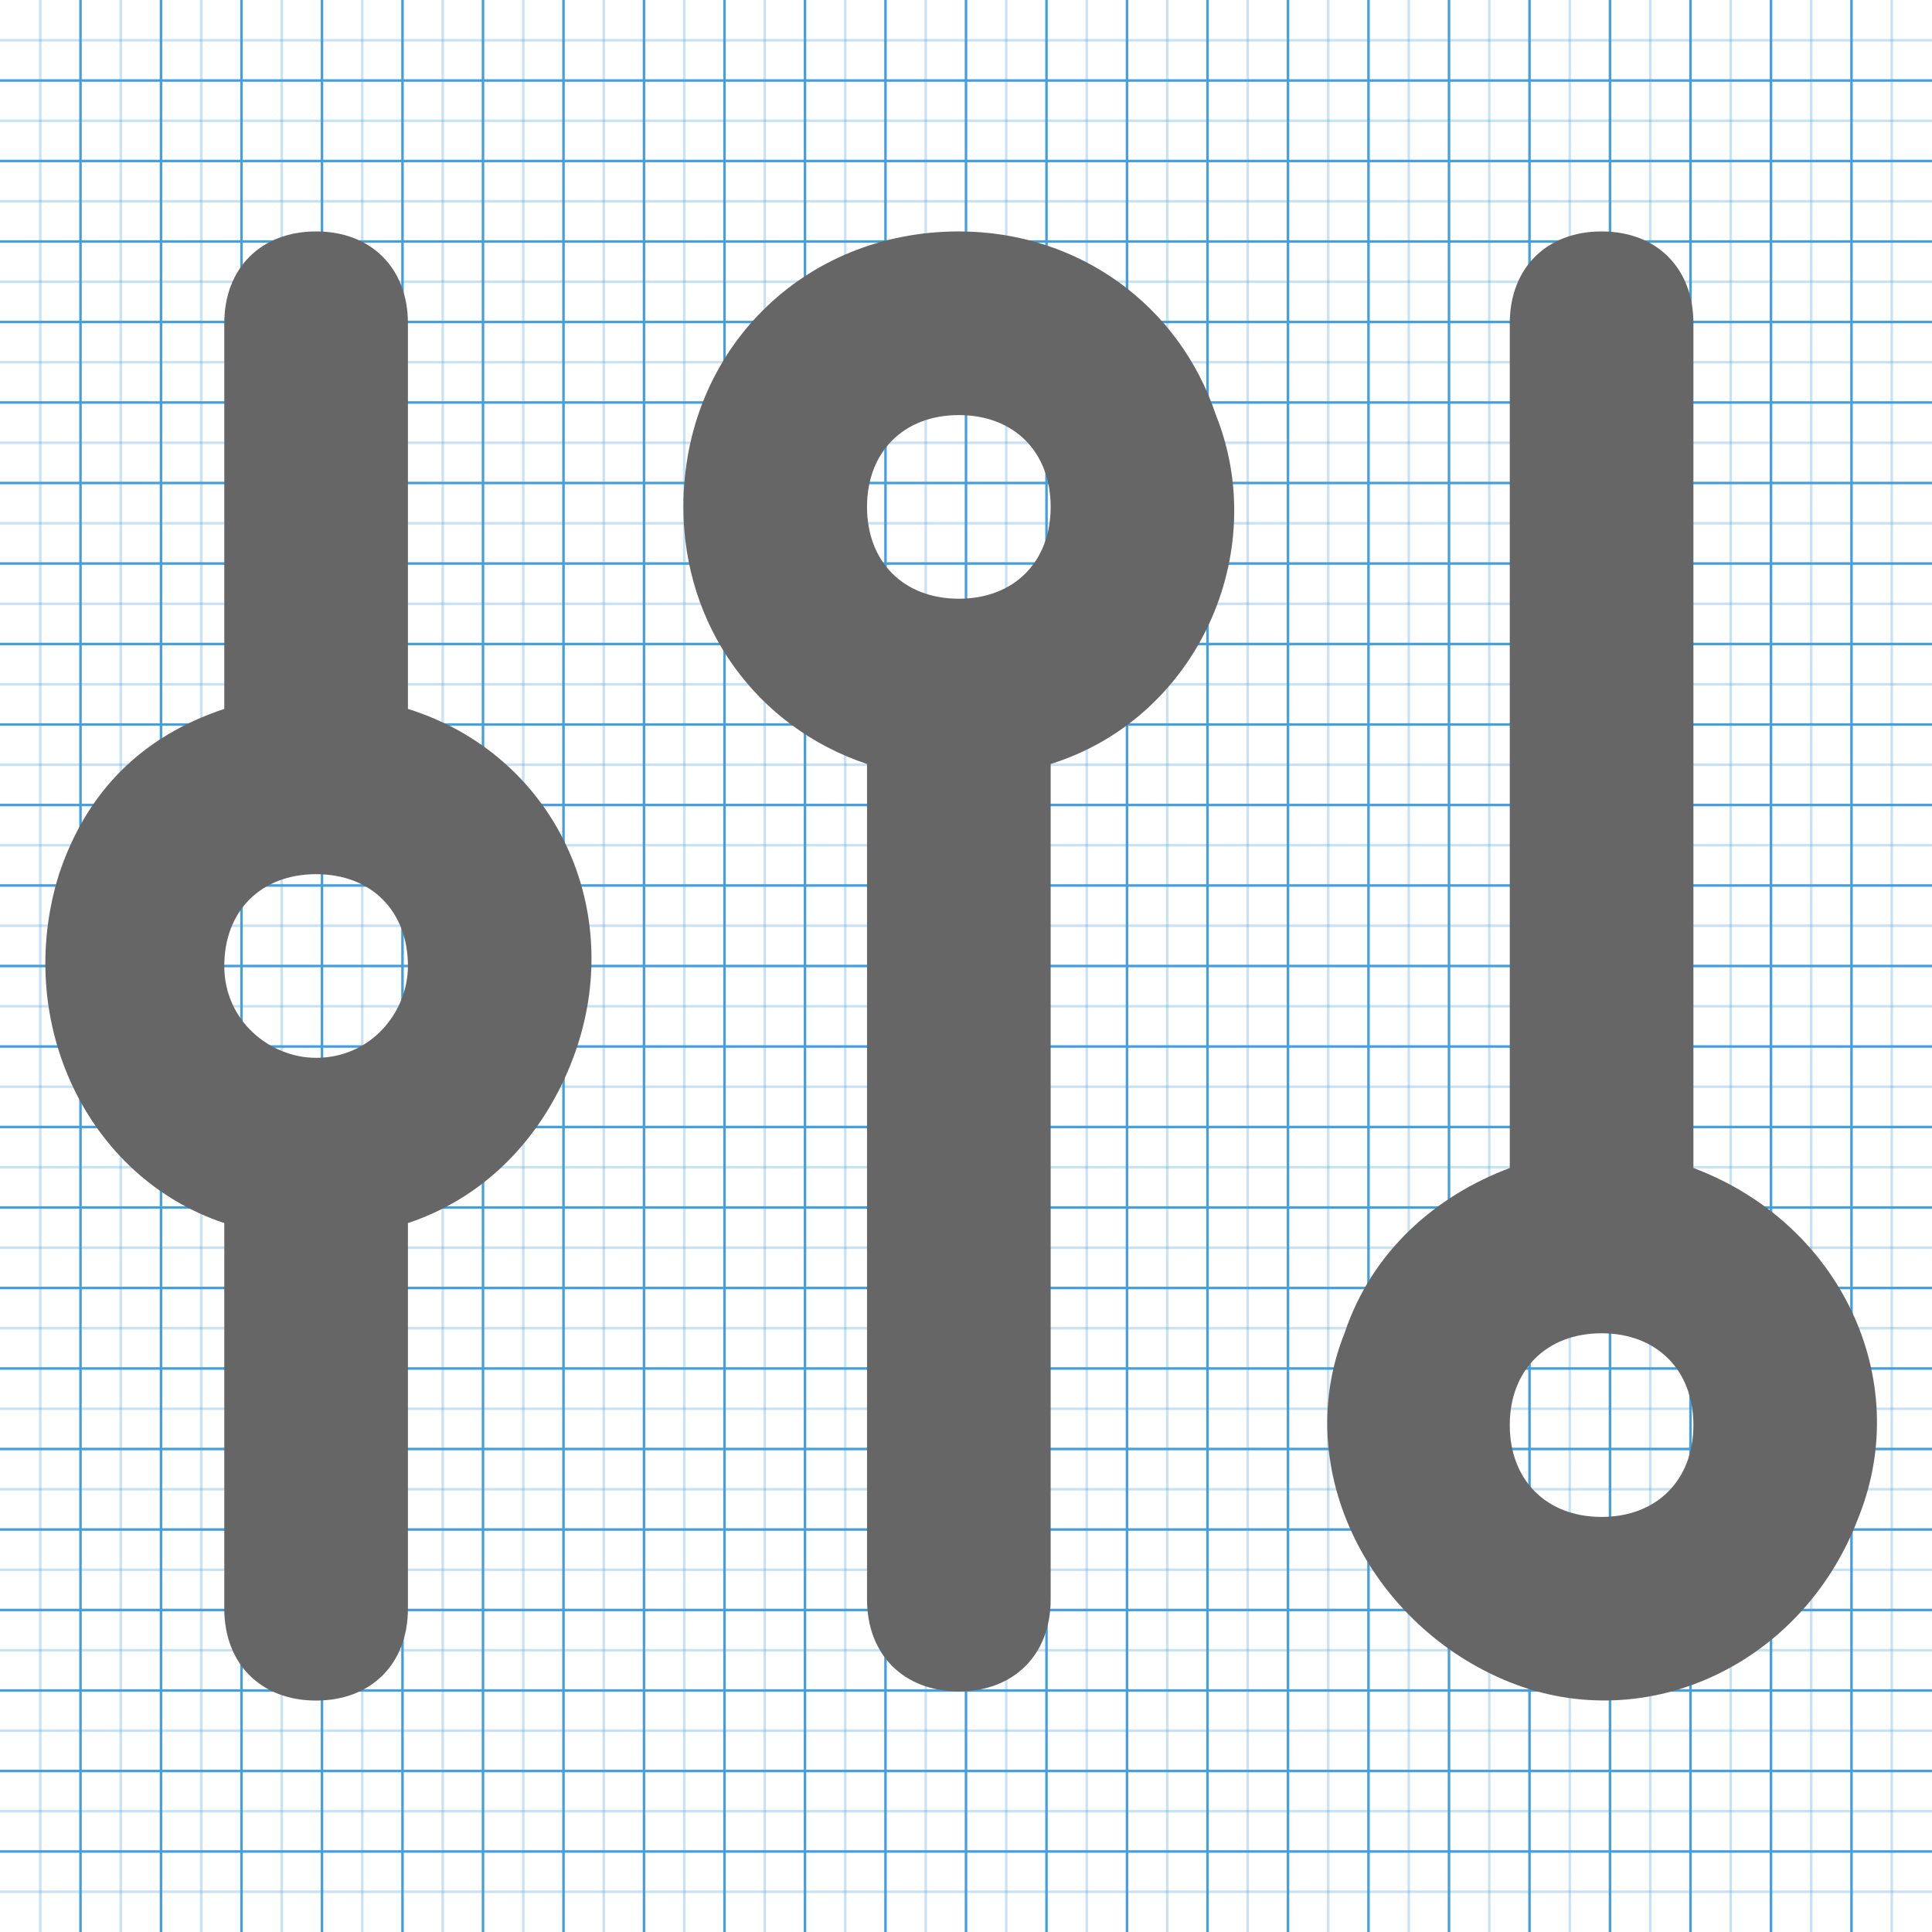
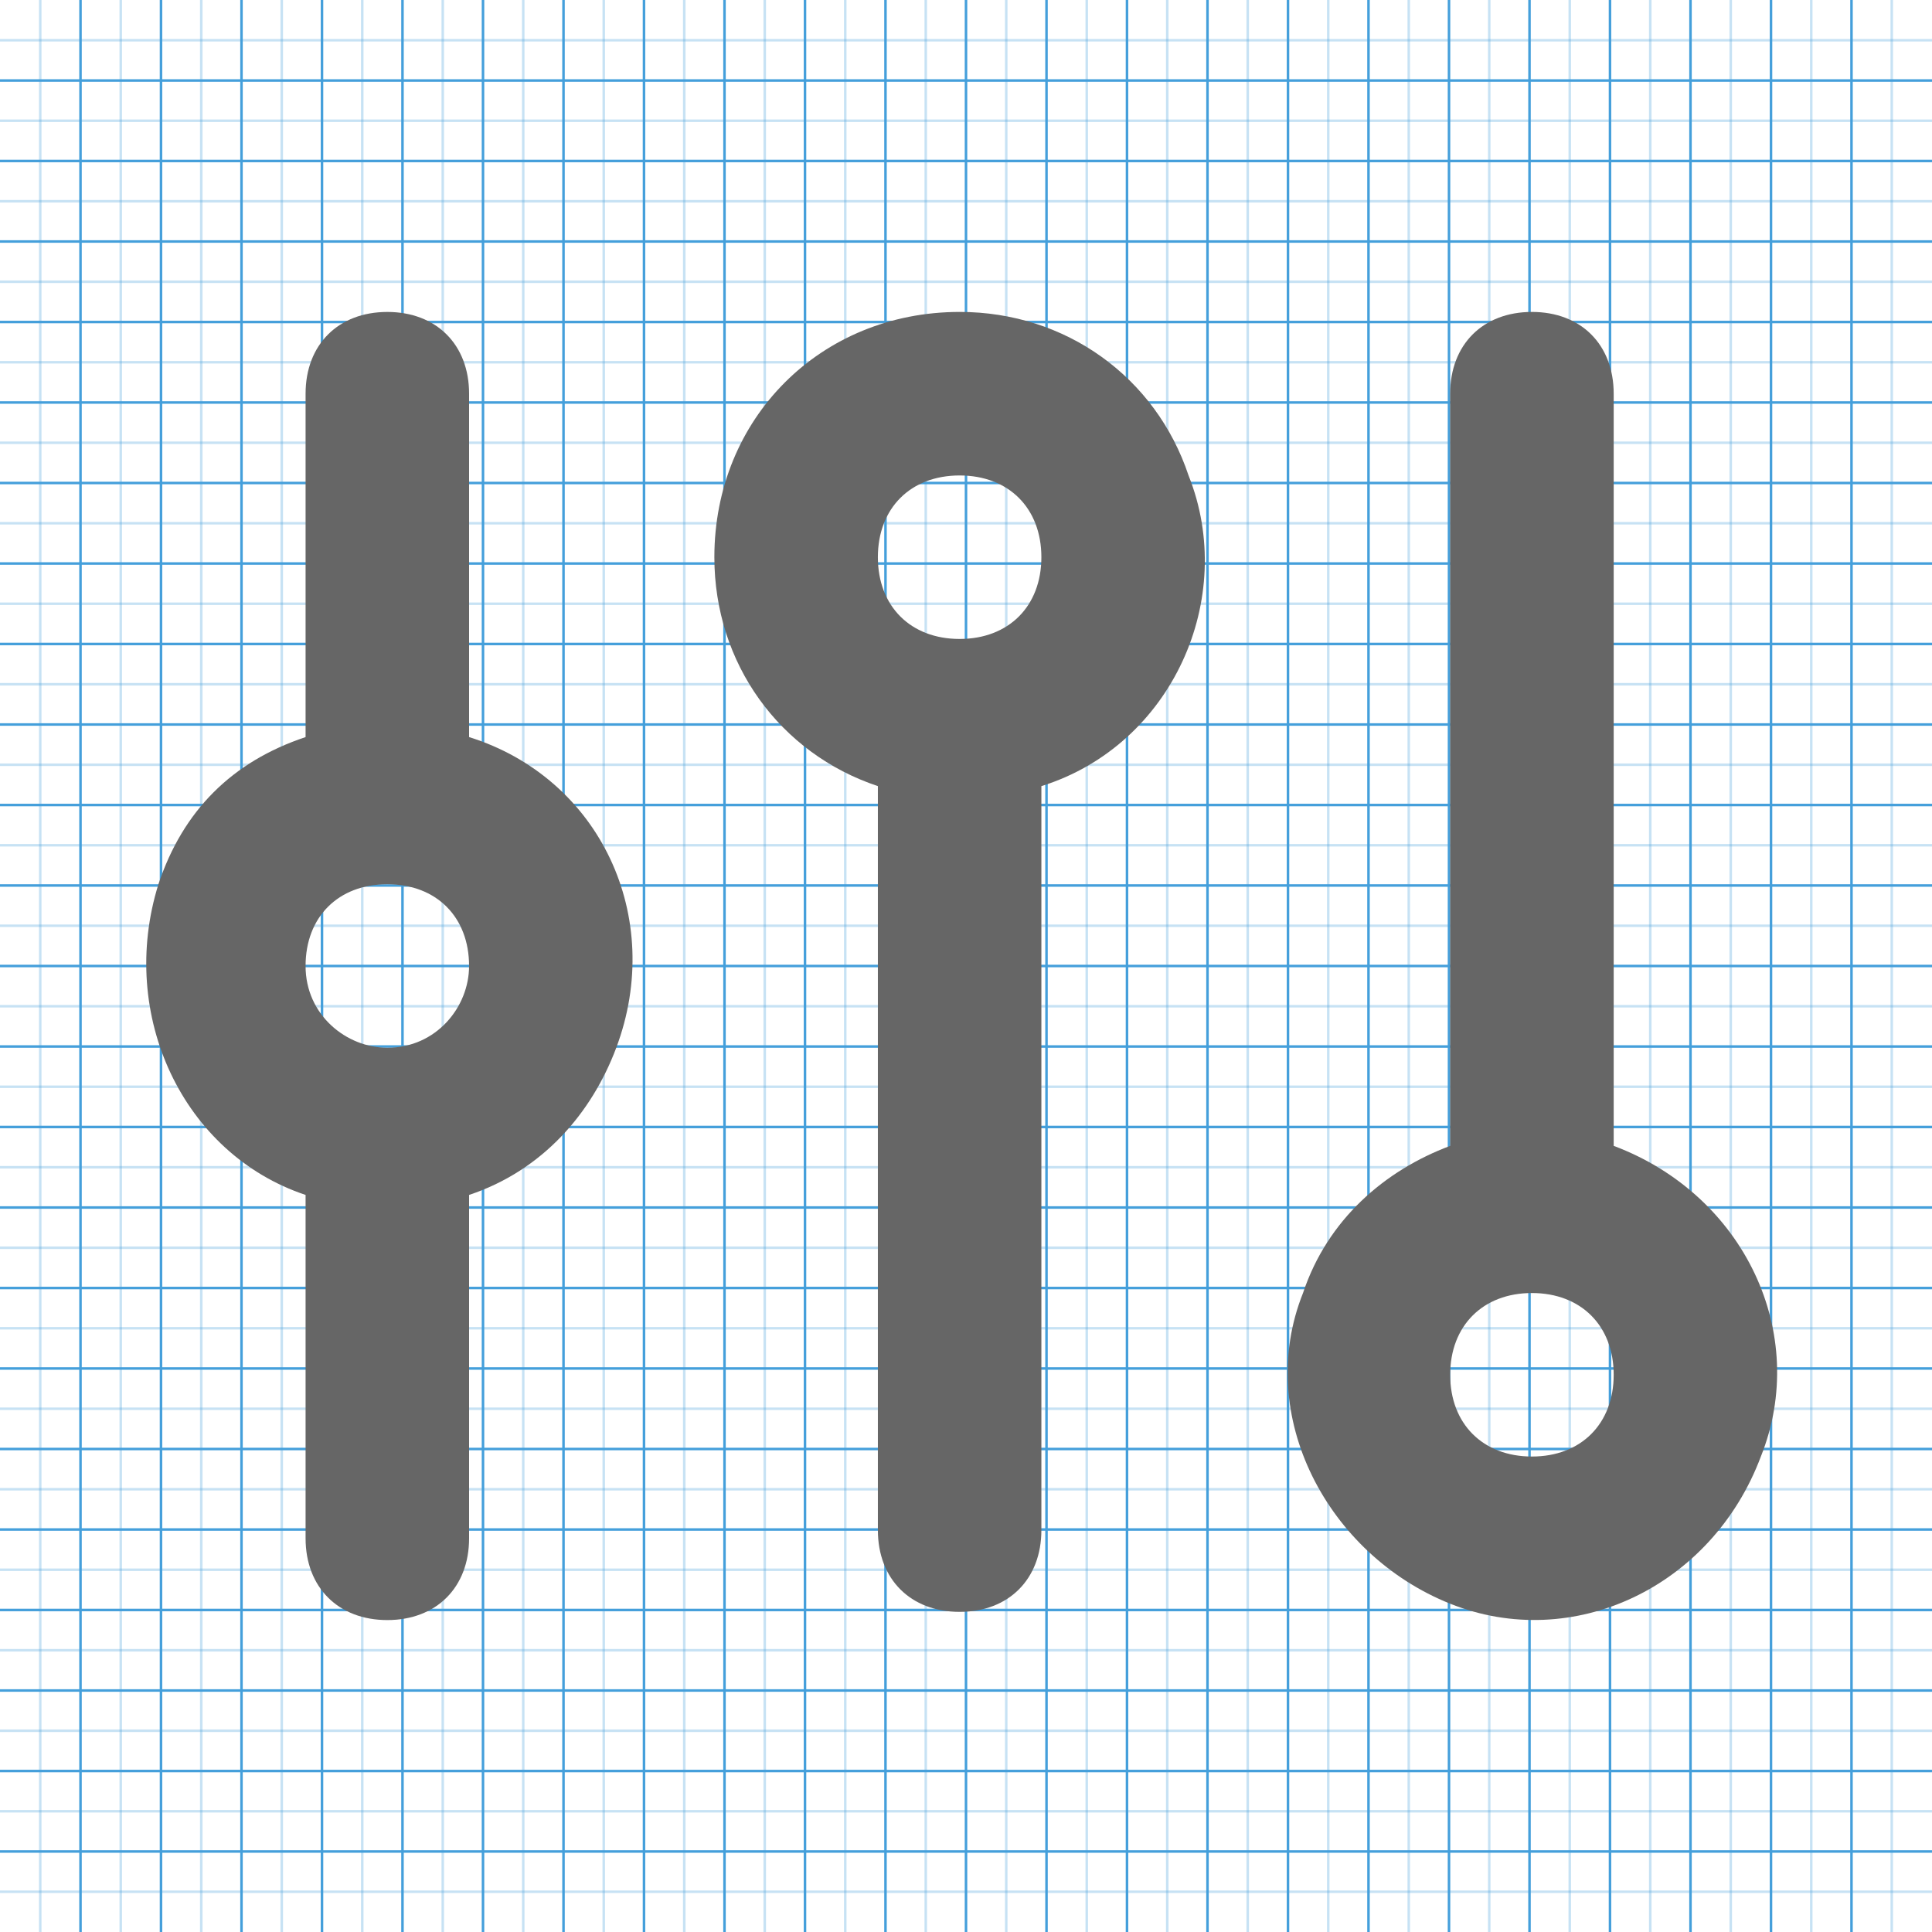
<svg xmlns="http://www.w3.org/2000/svg" version="1.1" width="768" height="768" viewBox="0 0 768 768">
  <g id="icomoon-ignore">
    <line stroke-width="1" x1="16" y1="0" x2="16" y2="768" stroke="#449FDB" opacity="0.3" />
    <line stroke-width="1" x1="32" y1="0" x2="32" y2="768" stroke="#449FDB" opacity="1" />
    <line stroke-width="1" x1="48" y1="0" x2="48" y2="768" stroke="#449FDB" opacity="0.3" />
    <line stroke-width="1" x1="64" y1="0" x2="64" y2="768" stroke="#449FDB" opacity="1" />
    <line stroke-width="1" x1="80" y1="0" x2="80" y2="768" stroke="#449FDB" opacity="0.3" />
    <line stroke-width="1" x1="96" y1="0" x2="96" y2="768" stroke="#449FDB" opacity="1" />
    <line stroke-width="1" x1="112" y1="0" x2="112" y2="768" stroke="#449FDB" opacity="0.3" />
    <line stroke-width="1" x1="128" y1="0" x2="128" y2="768" stroke="#449FDB" opacity="1" />
    <line stroke-width="1" x1="144" y1="0" x2="144" y2="768" stroke="#449FDB" opacity="0.3" />
    <line stroke-width="1" x1="160" y1="0" x2="160" y2="768" stroke="#449FDB" opacity="1" />
    <line stroke-width="1" x1="176" y1="0" x2="176" y2="768" stroke="#449FDB" opacity="0.3" />
    <line stroke-width="1" x1="192" y1="0" x2="192" y2="768" stroke="#449FDB" opacity="1" />
    <line stroke-width="1" x1="208" y1="0" x2="208" y2="768" stroke="#449FDB" opacity="0.3" />
    <line stroke-width="1" x1="224" y1="0" x2="224" y2="768" stroke="#449FDB" opacity="1" />
    <line stroke-width="1" x1="240" y1="0" x2="240" y2="768" stroke="#449FDB" opacity="0.3" />
    <line stroke-width="1" x1="256" y1="0" x2="256" y2="768" stroke="#449FDB" opacity="1" />
    <line stroke-width="1" x1="272" y1="0" x2="272" y2="768" stroke="#449FDB" opacity="0.3" />
    <line stroke-width="1" x1="288" y1="0" x2="288" y2="768" stroke="#449FDB" opacity="1" />
    <line stroke-width="1" x1="304" y1="0" x2="304" y2="768" stroke="#449FDB" opacity="0.3" />
    <line stroke-width="1" x1="320" y1="0" x2="320" y2="768" stroke="#449FDB" opacity="1" />
    <line stroke-width="1" x1="336" y1="0" x2="336" y2="768" stroke="#449FDB" opacity="0.3" />
    <line stroke-width="1" x1="352" y1="0" x2="352" y2="768" stroke="#449FDB" opacity="1" />
    <line stroke-width="1" x1="368" y1="0" x2="368" y2="768" stroke="#449FDB" opacity="0.3" />
    <line stroke-width="1" x1="384" y1="0" x2="384" y2="768" stroke="#449FDB" opacity="1" />
    <line stroke-width="1" x1="400" y1="0" x2="400" y2="768" stroke="#449FDB" opacity="0.3" />
    <line stroke-width="1" x1="416" y1="0" x2="416" y2="768" stroke="#449FDB" opacity="1" />
    <line stroke-width="1" x1="432" y1="0" x2="432" y2="768" stroke="#449FDB" opacity="0.3" />
    <line stroke-width="1" x1="448" y1="0" x2="448" y2="768" stroke="#449FDB" opacity="1" />
    <line stroke-width="1" x1="464" y1="0" x2="464" y2="768" stroke="#449FDB" opacity="0.3" />
    <line stroke-width="1" x1="480" y1="0" x2="480" y2="768" stroke="#449FDB" opacity="1" />
    <line stroke-width="1" x1="496" y1="0" x2="496" y2="768" stroke="#449FDB" opacity="0.3" />
    <line stroke-width="1" x1="512" y1="0" x2="512" y2="768" stroke="#449FDB" opacity="1" />
    <line stroke-width="1" x1="528" y1="0" x2="528" y2="768" stroke="#449FDB" opacity="0.3" />
    <line stroke-width="1" x1="544" y1="0" x2="544" y2="768" stroke="#449FDB" opacity="1" />
    <line stroke-width="1" x1="560" y1="0" x2="560" y2="768" stroke="#449FDB" opacity="0.3" />
    <line stroke-width="1" x1="576" y1="0" x2="576" y2="768" stroke="#449FDB" opacity="1" />
    <line stroke-width="1" x1="592" y1="0" x2="592" y2="768" stroke="#449FDB" opacity="0.3" />
    <line stroke-width="1" x1="608" y1="0" x2="608" y2="768" stroke="#449FDB" opacity="1" />
    <line stroke-width="1" x1="624" y1="0" x2="624" y2="768" stroke="#449FDB" opacity="0.3" />
    <line stroke-width="1" x1="640" y1="0" x2="640" y2="768" stroke="#449FDB" opacity="1" />
    <line stroke-width="1" x1="656" y1="0" x2="656" y2="768" stroke="#449FDB" opacity="0.3" />
    <line stroke-width="1" x1="672" y1="0" x2="672" y2="768" stroke="#449FDB" opacity="1" />
    <line stroke-width="1" x1="688" y1="0" x2="688" y2="768" stroke="#449FDB" opacity="0.3" />
    <line stroke-width="1" x1="704" y1="0" x2="704" y2="768" stroke="#449FDB" opacity="1" />
    <line stroke-width="1" x1="720" y1="0" x2="720" y2="768" stroke="#449FDB" opacity="0.3" />
    <line stroke-width="1" x1="736" y1="0" x2="736" y2="768" stroke="#449FDB" opacity="1" />
    <line stroke-width="1" x1="752" y1="0" x2="752" y2="768" stroke="#449FDB" opacity="0.3" />
    <line stroke-width="1" x1="0" y1="16" x2="768" y2="16" stroke="#449FDB" opacity="0.3" />
    <line stroke-width="1" x1="0" y1="32" x2="768" y2="32" stroke="#449FDB" opacity="1" />
    <line stroke-width="1" x1="0" y1="48" x2="768" y2="48" stroke="#449FDB" opacity="0.3" />
    <line stroke-width="1" x1="0" y1="64" x2="768" y2="64" stroke="#449FDB" opacity="1" />
    <line stroke-width="1" x1="0" y1="80" x2="768" y2="80" stroke="#449FDB" opacity="0.3" />
    <line stroke-width="1" x1="0" y1="96" x2="768" y2="96" stroke="#449FDB" opacity="1" />
    <line stroke-width="1" x1="0" y1="112" x2="768" y2="112" stroke="#449FDB" opacity="0.3" />
    <line stroke-width="1" x1="0" y1="128" x2="768" y2="128" stroke="#449FDB" opacity="1" />
    <line stroke-width="1" x1="0" y1="144" x2="768" y2="144" stroke="#449FDB" opacity="0.3" />
    <line stroke-width="1" x1="0" y1="160" x2="768" y2="160" stroke="#449FDB" opacity="1" />
    <line stroke-width="1" x1="0" y1="176" x2="768" y2="176" stroke="#449FDB" opacity="0.3" />
    <line stroke-width="1" x1="0" y1="192" x2="768" y2="192" stroke="#449FDB" opacity="1" />
    <line stroke-width="1" x1="0" y1="208" x2="768" y2="208" stroke="#449FDB" opacity="0.3" />
    <line stroke-width="1" x1="0" y1="224" x2="768" y2="224" stroke="#449FDB" opacity="1" />
    <line stroke-width="1" x1="0" y1="240" x2="768" y2="240" stroke="#449FDB" opacity="0.3" />
    <line stroke-width="1" x1="0" y1="256" x2="768" y2="256" stroke="#449FDB" opacity="1" />
    <line stroke-width="1" x1="0" y1="272" x2="768" y2="272" stroke="#449FDB" opacity="0.3" />
    <line stroke-width="1" x1="0" y1="288" x2="768" y2="288" stroke="#449FDB" opacity="1" />
    <line stroke-width="1" x1="0" y1="304" x2="768" y2="304" stroke="#449FDB" opacity="0.3" />
    <line stroke-width="1" x1="0" y1="320" x2="768" y2="320" stroke="#449FDB" opacity="1" />
    <line stroke-width="1" x1="0" y1="336" x2="768" y2="336" stroke="#449FDB" opacity="0.3" />
    <line stroke-width="1" x1="0" y1="352" x2="768" y2="352" stroke="#449FDB" opacity="1" />
    <line stroke-width="1" x1="0" y1="368" x2="768" y2="368" stroke="#449FDB" opacity="0.3" />
    <line stroke-width="1" x1="0" y1="384" x2="768" y2="384" stroke="#449FDB" opacity="1" />
    <line stroke-width="1" x1="0" y1="400" x2="768" y2="400" stroke="#449FDB" opacity="0.3" />
    <line stroke-width="1" x1="0" y1="416" x2="768" y2="416" stroke="#449FDB" opacity="1" />
    <line stroke-width="1" x1="0" y1="432" x2="768" y2="432" stroke="#449FDB" opacity="0.3" />
    <line stroke-width="1" x1="0" y1="448" x2="768" y2="448" stroke="#449FDB" opacity="1" />
    <line stroke-width="1" x1="0" y1="464" x2="768" y2="464" stroke="#449FDB" opacity="0.3" />
    <line stroke-width="1" x1="0" y1="480" x2="768" y2="480" stroke="#449FDB" opacity="1" />
    <line stroke-width="1" x1="0" y1="496" x2="768" y2="496" stroke="#449FDB" opacity="0.3" />
    <line stroke-width="1" x1="0" y1="512" x2="768" y2="512" stroke="#449FDB" opacity="1" />
    <line stroke-width="1" x1="0" y1="528" x2="768" y2="528" stroke="#449FDB" opacity="0.3" />
    <line stroke-width="1" x1="0" y1="544" x2="768" y2="544" stroke="#449FDB" opacity="1" />
    <line stroke-width="1" x1="0" y1="560" x2="768" y2="560" stroke="#449FDB" opacity="0.3" />
    <line stroke-width="1" x1="0" y1="576" x2="768" y2="576" stroke="#449FDB" opacity="1" />
    <line stroke-width="1" x1="0" y1="592" x2="768" y2="592" stroke="#449FDB" opacity="0.3" />
    <line stroke-width="1" x1="0" y1="608" x2="768" y2="608" stroke="#449FDB" opacity="1" />
    <line stroke-width="1" x1="0" y1="624" x2="768" y2="624" stroke="#449FDB" opacity="0.3" />
    <line stroke-width="1" x1="0" y1="640" x2="768" y2="640" stroke="#449FDB" opacity="1" />
    <line stroke-width="1" x1="0" y1="656" x2="768" y2="656" stroke="#449FDB" opacity="0.3" />
    <line stroke-width="1" x1="0" y1="672" x2="768" y2="672" stroke="#449FDB" opacity="1" />
    <line stroke-width="1" x1="0" y1="688" x2="768" y2="688" stroke="#449FDB" opacity="0.3" />
    <line stroke-width="1" x1="0" y1="704" x2="768" y2="704" stroke="#449FDB" opacity="1" />
    <line stroke-width="1" x1="0" y1="720" x2="768" y2="720" stroke="#449FDB" opacity="0.3" />
    <line stroke-width="1" x1="0" y1="736" x2="768" y2="736" stroke="#449FDB" opacity="1" />
    <line stroke-width="1" x1="0" y1="752" x2="768" y2="752" stroke="#449FDB" opacity="0.3" />
  </g>
-   <path fill="#666" d="M636.658 91.999c21.9 0 36.5 14.6 36.5 36.499v335.801c58.399 21.9 87.6 83.95 65.7 138.7-21.9 58.399-83.95 87.6-138.7 65.7s-87.6-83.951-65.7-138.701c10.95-32.85 36.5-54.75 65.7-65.7v-335.8c0-21.9 14.599-36.499 36.5-36.499zM636.658 530c-21.9 0-36.5 14.6-36.5 36.5s14.6 36.5 36.5 36.5 36.5-14.6 36.5-36.5-14.6-36.5-36.5-36.5z" />
-   <path fill="#666" d="M381.157 91.999c-62.050 0-109.5 47.449-109.5 109.5 0 47.45 29.201 87.6 73.001 102.2v332.15c0 21.9 14.599 36.5 36.499 36.5s36.5-14.6 36.5-36.5v-332.15c58.399-18.25 87.6-83.951 65.7-138.7-14.599-43.8-54.75-73.001-102.2-73.001zM344.656 201.5c0-21.9 14.599-36.5 36.499-36.5s36.5 14.6 36.5 36.5-14.599 36.499-36.5 36.499-36.499-14.6-36.499-36.499z" />
-   <path fill="#666" d="M162.157 281.8v-153.3c0-21.9-14.599-36.5-36.499-36.5s-36.499 14.6-36.499 36.5v153.3c-32.85 10.95-54.75 32.85-65.7 65.7-18.25 58.399 10.95 120.45 65.7 138.701v153.3c0 21.9 14.6 36.5 36.499 36.5s36.499-14.6 36.499-36.5v-153.3c32.85-10.95 54.75-36.5 65.7-65.7 21.9-58.399-7.3-120.45-65.7-138.7zM125.656 420.5c-18.25 0-36.499-14.599-36.499-36.5s14.6-36.5 36.499-36.5c21.9 0 36.5 14.6 36.5 36.5 0 18.25-14.6 36.499-36.5 36.499z" />
+   <path fill="#666" d="M608.969 123.999c19.5 0 32.498 12.999 32.498 32.497v299.001c51.997 19.5 78 74.751 58.5 123.501-19.5 51.998-74.751 78-123.501 58.5s-78-74.751-58.5-123.501c9.75-29.25 32.498-48.75 58.5-58.5v-299.001c0-19.5 12.999-32.497 32.498-32.497zM608.969 513.998c-19.5 0-32.498 12.999-32.498 32.498s12.999 32.498 32.498 32.498 32.498-12.999 32.498-32.498-12.999-32.498-32.498-32.498z" />
+   <path fill="#666" d="M381.469 123.999c-55.251 0-97.5 42.247-97.5 97.5 0 42.247 26.001 78 65.001 90.998v295.75c0 19.5 12.999 32.498 32.497 32.498s32.498-12.999 32.498-32.498v-295.75c51.998-16.251 78-74.751 58.5-123.501-12.999-39-48.75-65.001-90.998-65.001zM348.968 221.499c0-19.5 12.999-32.497 32.498-32.497s32.498 12.999 32.498 32.497-12.999 32.497-32.498 32.497-32.497-12.999-32.497-32.497z" />
+   <path fill="#666" d="M186.47 293.002v-136.5c0-19.5-12.999-32.497-32.498-32.497s-32.497 12.999-32.497 32.497v136.5c-29.25 9.75-48.75 29.25-58.5 58.5-16.251 51.998 9.75 107.25 58.5 123.501v136.5c0 19.5 12.999 32.498 32.497 32.498s32.498-12.999 32.498-32.498v-136.5c29.25-9.75 48.75-32.498 58.5-58.5 19.5-51.998-6.501-107.25-58.5-123.501zM153.968 416.498c-16.251 0-32.498-12.999-32.498-32.498s12.999-32.498 32.497-32.498c19.5 0 32.498 12.999 32.498 32.498 0 16.251-12.999 32.498-32.498 32.498z" />
</svg>
